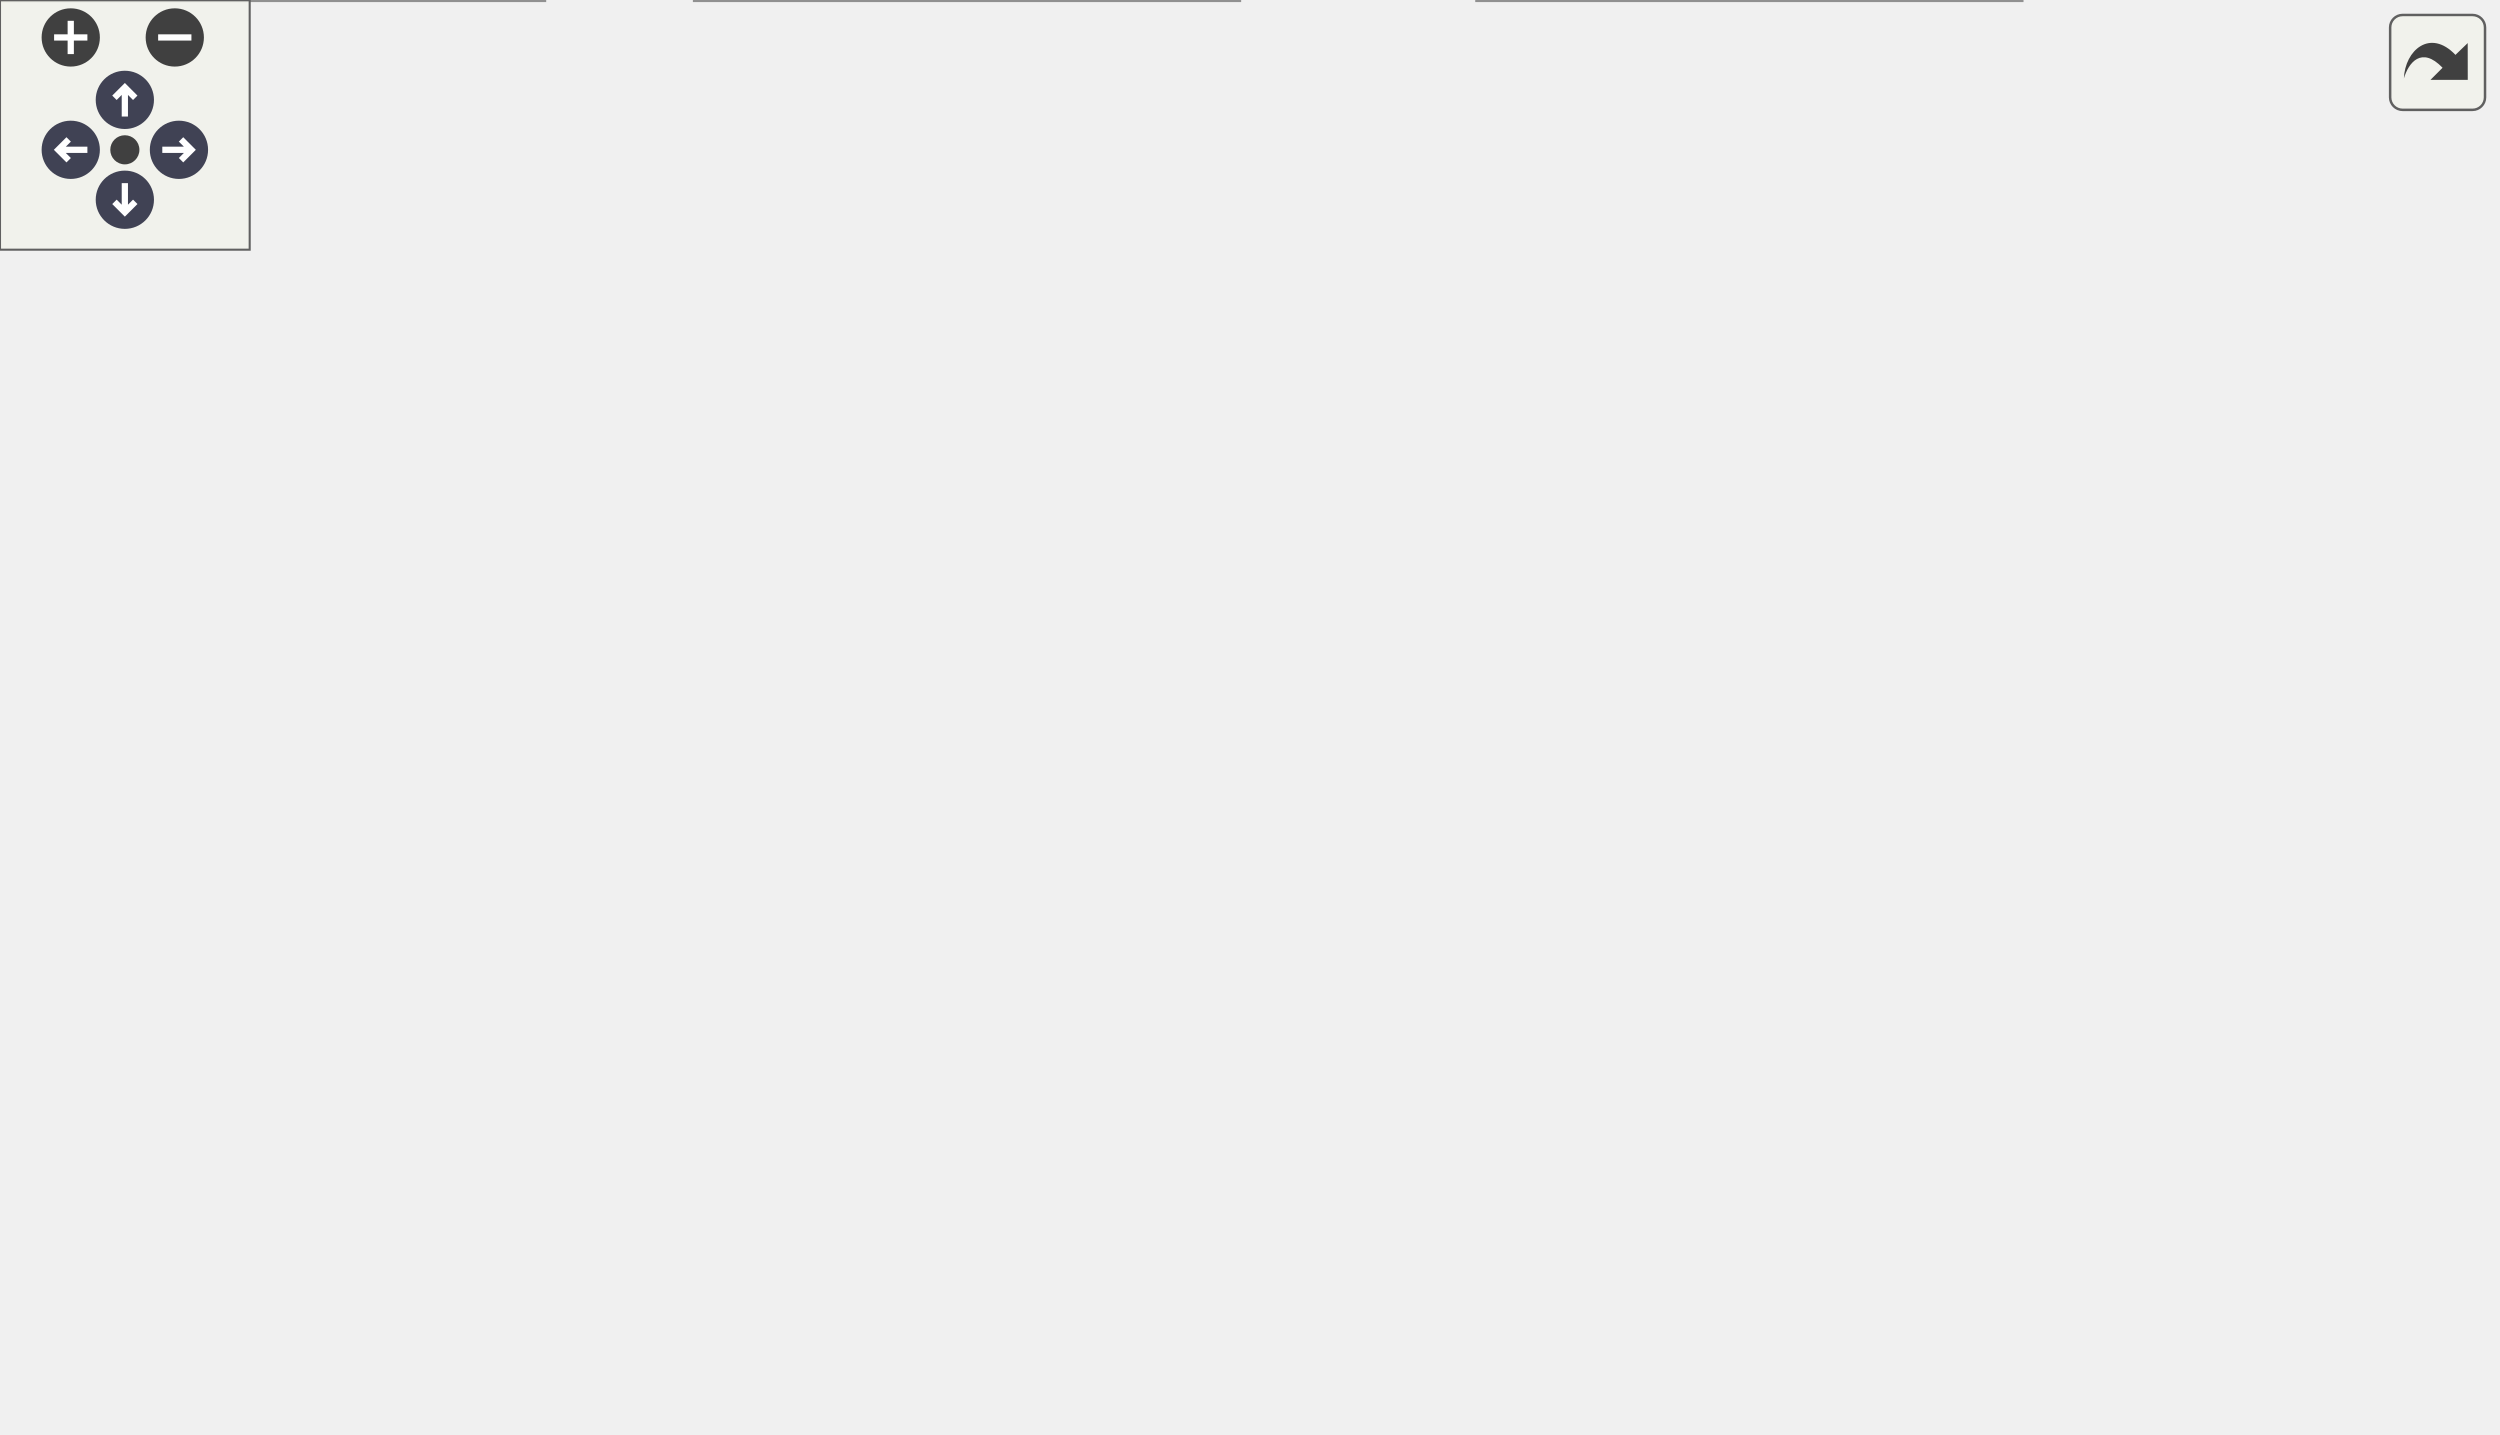
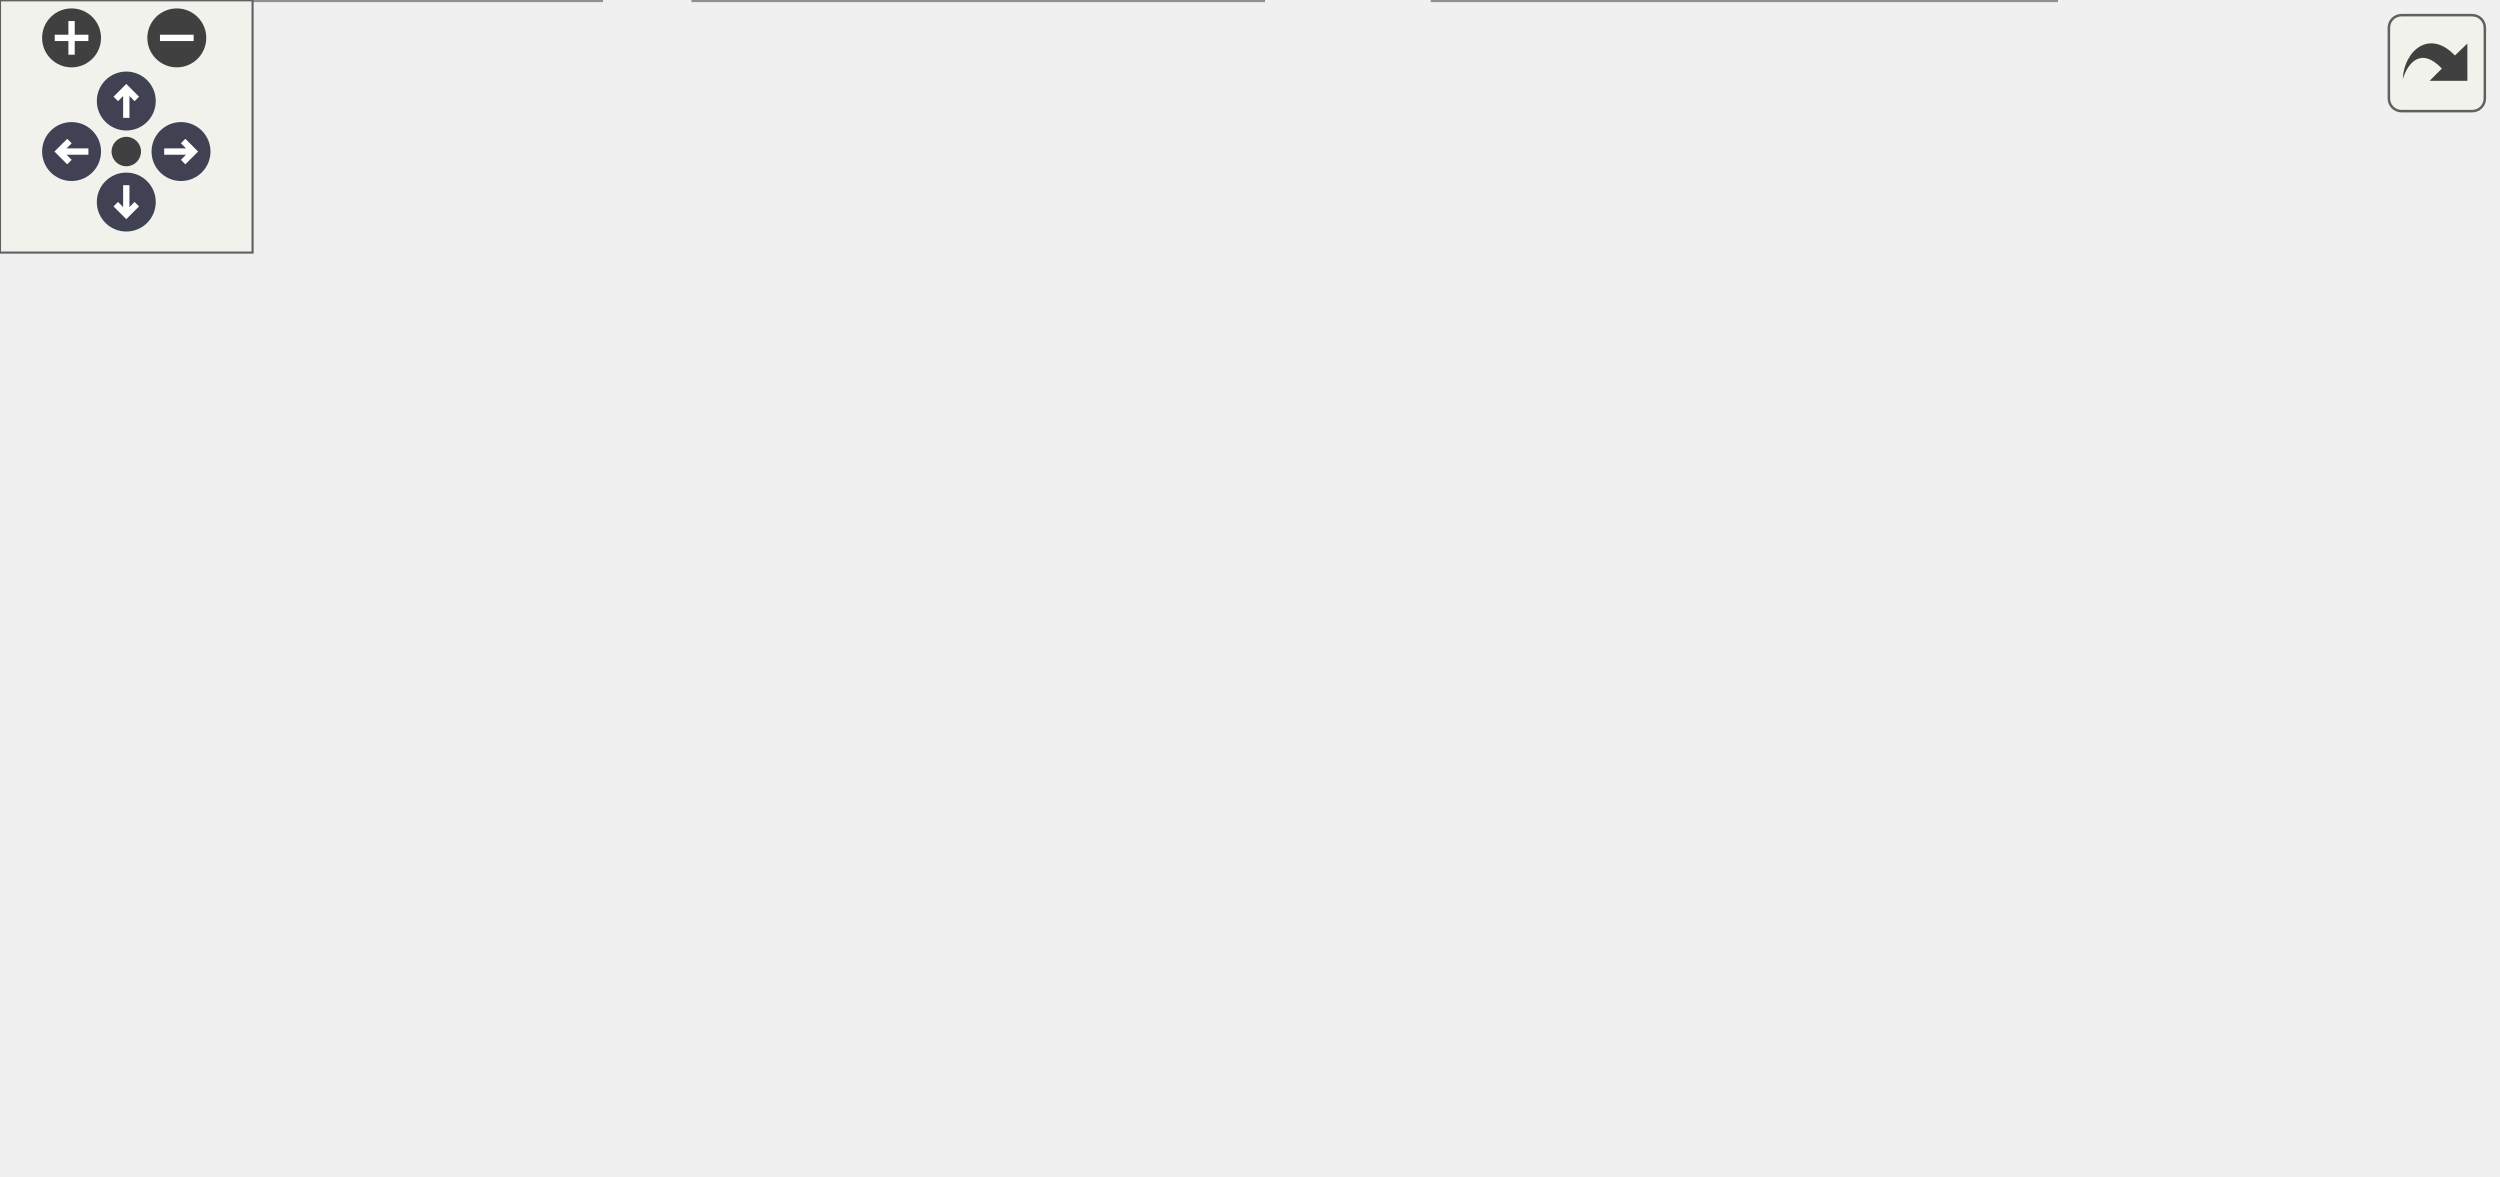
<svg xmlns="http://www.w3.org/2000/svg" xmlns:xlink="http://www.w3.org/1999/xlink" id="main" version="1.1" xml:space="preserve">
  <style type="text/css">
.node, .edge {opacity: 0.7;}
.node.selected, .edge.selected {opacity: 1;}
.edge:hover path { stroke: red; }
.edge:hover polygon { stroke: red; fill: red; }
</style>
  <defs>
    <circle id="rim" cx="0" cy="0" r="7" />
    <circle id="rim2" cx="0" cy="0" r="3.5" />
    <g id="zoomPlus">
      <use xlink:href="#rim" fill="#404040">
        <set attributeName="fill" to="#808080" begin="zoomplus.mouseover" end="zoomplus.mouseout" />
      </use>
      <path d="M-4,0h8M0,-4v8" fill="none" stroke="white" stroke-width="1.5" pointer-events="none" />
    </g>
    <g id="zoomMin">
      <use xlink:href="#rim" fill="#404040">
        <set attributeName="fill" to="#808080" begin="zoomminus.mouseover" end="zoomminus.mouseout" />
      </use>
      <path d="M-4,0h8" fill="none" stroke="white" stroke-width="1.5" pointer-events="none" />
    </g>
    <g id="arrowUp" transform="translate(30 24)">
      <use xlink:href="#rim" />
      <path pointer-events="none" fill="none" stroke="white" stroke-width="1.5" d="M0,-3.0v7 M-2.5,-0.5L0,-3.0L2.5,-0.5" />
    </g>
    <g id="arrowRight" transform="rotate(90) translate(36 -43)">
      <use xlink:href="#rim" />
      <path pointer-events="none" fill="none" stroke="white" stroke-width="1.5" d="M0,-3.0v7 M-2.5,-0.5L0,-3.0L2.5,-0.5" />
    </g>
    <g id="arrowDown" transform="rotate(180) translate(-30 -48)">
      <use xlink:href="#rim" />
      <path pointer-events="none" fill="none" stroke="white" stroke-width="1.5" d="M0,-3.0v7 M-2.5,-0.5L0,-3.0L2.5,-0.5" />
    </g>
    <g id="arrowLeft" transform="rotate(270) translate(-36 17)">
      <use xlink:href="#rim" />
      <path pointer-events="none" fill="none" stroke="white" stroke-width="1.5" d="M0,-3.0v7 M-2.5,-0.5L0,-3.0L2.5,-0.5" />
    </g>
    <g id="resetDef">
      <use xlink:href="#rim2" fill="#404040">
        <set attributeName="fill" to="#808080" begin="reset.mouseover" end="reset.mouseout" />
      </use>
    </g>
  </defs>
  <svg id="graph" class="graph">
    <g id="viewport">
      <g id="Node000001" class="node">
        <g id="a_Node000001">
          <a xlink:title=" ">
-             <polygon fill="#999999" stroke="#666666" points="326.25,-284 192.5,-284 192.5,-240 326.25,-240 326.25,-284" />
-             <text text-anchor="start" x="200.5" y="-270.5" font-family="Helvetica,sans-Serif" font-size="10.00">C:/Users/krisz/Documents</text>
-             <text text-anchor="start" x="200.5" y="-258.5" font-family="Helvetica,sans-Serif" font-size="10.00">/GitHub/STL_Slicer/STL</text>
-             <text text-anchor="middle" x="259.38" y="-246.5" font-family="Helvetica,sans-Serif" font-size="10.00">_SLICER/include/Section.h</text>
+             <polygon fill="#999999" stroke="#666666" points="317.25,-218.75 207.5,-218.75 207.5,-188.25 317.25,-188.25 317.25,-218.75" />
+             <text text-anchor="start" x="215.5" y="-205.25" font-family="Helvetica,sans-Serif" font-size="10.00">STL_SLICER/include</text>
+             <text text-anchor="middle" x="262.38" y="-194" font-family="Helvetica,sans-Serif" font-size="10.00">/Section.h</text>
          </a>
        </g>
      </g>
      <g id="Node000002" class="node">
        <g id="a_Node000002">
          <a xlink:href="_facet_8h.html" target="_top" xlink:title=" ">
-             <polygon fill="white" stroke="#666666" points="371.75,-204 241,-204 241,-160 371.75,-160 371.75,-204" />
-             <text text-anchor="start" x="249" y="-190.5" font-family="Helvetica,sans-Serif" font-size="10.00">C:/Users/krisz/Documents</text>
-             <text text-anchor="start" x="249" y="-178.5" font-family="Helvetica,sans-Serif" font-size="10.00">/GitHub/STL_Slicer/STL</text>
-             <text text-anchor="middle" x="306.38" y="-166.5" font-family="Helvetica,sans-Serif" font-size="10.00">_SLICER/include/Facet.h</text>
+             <polygon fill="white" stroke="#666666" points="359.25,-152.25 249.5,-152.25 249.5,-121.75 359.25,-121.75 359.25,-152.25" />
+             <text text-anchor="start" x="257.5" y="-138.75" font-family="Helvetica,sans-Serif" font-size="10.00">STL_SLICER/include</text>
+             <text text-anchor="middle" x="304.38" y="-127.5" font-family="Helvetica,sans-Serif" font-size="10.00">/Facet.h</text>
          </a>
        </g>
      </g>
      <g id="edge1_Node000001_Node000002" class="edge">
        <g id="a_edge1_Node000001_Node000002">
          <a xlink:title=" ">
-             <path fill="none" stroke="#63b8ff" d="M278.09,-229.94C283.27,-221.34 288.78,-212.2 293.55,-204.29" />
-             <polygon fill="#63b8ff" stroke="#63b8ff" points="275.16,-228.02 273,-238.39 281.16,-231.63 275.16,-228.02" />
+             <path fill="none" stroke="#63b8ff" d="M278.16,-178.26C283.79,-169.62 289.95,-160.16 294.88,-152.58" />
+             <polygon fill="#63b8ff" stroke="#63b8ff" points="275.26,-176.31 272.73,-186.6 281.12,-180.13 275.26,-176.31" />
          </a>
        </g>
      </g>
      <g id="Node000003" class="node">
        <g id="a_Node000003">
          <a xlink:href="_gcode_8h.html" target="_top" xlink:title=" ">
-             <polygon fill="white" stroke="#666666" points="185.75,-124 55,-124 55,-80 185.75,-80 185.75,-124" />
-             <text text-anchor="start" x="63" y="-110.5" font-family="Helvetica,sans-Serif" font-size="10.00">C:/Users/krisz/Documents</text>
-             <text text-anchor="start" x="63" y="-98.5" font-family="Helvetica,sans-Serif" font-size="10.00">/GitHub/STL_Slicer/STL</text>
-             <text text-anchor="middle" x="120.38" y="-86.5" font-family="Helvetica,sans-Serif" font-size="10.00">_SLICER/include/Gcode.h</text>
+             <polygon fill="white" stroke="#666666" points="193.25,-85.75 83.5,-85.75 83.5,-55.25 193.25,-55.25 193.25,-85.75" />
+             <text text-anchor="start" x="91.5" y="-72.25" font-family="Helvetica,sans-Serif" font-size="10.00">STL_SLICER/include</text>
+             <text text-anchor="middle" x="138.38" y="-61" font-family="Helvetica,sans-Serif" font-size="10.00">/Gcode.h</text>
          </a>
        </g>
      </g>
      <g id="edge11_Node000001_Node000003" class="edge">
        <g id="a_edge11_Node000001_Node000003">
          <a xlink:title=" ">
-             <path fill="none" stroke="#63b8ff" d="M227.01,-231.91C217.8,-223.2 207.95,-213.45 199.38,-204 175.58,-177.8 150.86,-145.18 135.56,-124.23" />
-             <polygon fill="#63b8ff" stroke="#63b8ff" points="224.42,-234.28 234.12,-238.54 229.19,-229.16 224.42,-234.28" />
+             <path fill="none" stroke="#63b8ff" d="M237.16,-180.65C227.58,-172.05 216.74,-161.93 207.38,-152.25 185.96,-130.12 163.12,-102.5 149.83,-85.97" />
+             <polygon fill="#63b8ff" stroke="#63b8ff" points="234.58,-183.04 244.38,-187.06 239.22,-177.8 234.58,-183.04" />
          </a>
        </g>
      </g>
      <g id="Node000004" class="node">
        <g id="a_Node000004">
          <a xlink:href="_gcode_8cpp.html" target="_top" xlink:title=" ">
-             <polygon fill="white" stroke="#666666" points="130.75,-44 0,-44 0,0 130.75,0 130.75,-44" />
-             <text text-anchor="start" x="8" y="-30.5" font-family="Helvetica,sans-Serif" font-size="10.00">C:/Users/krisz/Documents</text>
-             <text text-anchor="start" x="8" y="-18.5" font-family="Helvetica,sans-Serif" font-size="10.00">/GitHub/STL_Slicer/STL</text>
-             <text text-anchor="middle" x="65.38" y="-6.5" font-family="Helvetica,sans-Serif" font-size="10.00">_SLICER/src/Gcode.cpp</text>
+             <polygon fill="white" stroke="#666666" points="142.75,-19.25 0,-19.25 0,0 142.75,0 142.75,-19.25" />
+             <text text-anchor="middle" x="71.38" y="-5.75" font-family="Helvetica,sans-Serif" font-size="10.00">STL_SLICER/src/Gcode.cpp</text>
          </a>
        </g>
      </g>
      <g id="edge13_Node000001_Node000004" class="edge">
        <g id="a_edge13_Node000001_Node000004">
          <a xlink:title=" ">
-             <path fill="none" stroke="#63b8ff" d="M184.03,-235.26C134.73,-213.94 74.43,-178.23 46.38,-124 33.26,-98.64 43.96,-65.53 53.83,-44.26" />
-             <polygon fill="#63b8ff" stroke="#63b8ff" points="182.4,-238.38 192.97,-239.01 185.1,-231.92 182.4,-238.38" />
+             <path fill="none" stroke="#63b8ff" d="M204.22,-183.7C160.03,-166.02 102.24,-134.82 74.38,-85.75 62.39,-64.64 66.23,-34.55 69.24,-19.67" />
+             <polygon fill="#63b8ff" stroke="#63b8ff" points="202.85,-186.92 213.44,-187.25 205.37,-180.39 202.85,-186.92" />
          </a>
        </g>
      </g>
      <g id="Node000005" class="node">
        <g id="a_Node000005">
          <a xlink:href="main_8cpp.html" target="_top" xlink:title=" ">
-             <polygon fill="white" stroke="#666666" points="297.75,-44 167,-44 167,0 297.75,0 297.75,-44" />
-             <text text-anchor="start" x="175" y="-30.5" font-family="Helvetica,sans-Serif" font-size="10.00">C:/Users/krisz/Documents</text>
-             <text text-anchor="start" x="175" y="-18.5" font-family="Helvetica,sans-Serif" font-size="10.00">/GitHub/STL_Slicer/STL</text>
-             <text text-anchor="middle" x="232.38" y="-6.5" font-family="Helvetica,sans-Serif" font-size="10.00">_SLICER/src/main.cpp</text>
+             <polygon fill="white" stroke="#666666" points="300,-19.25 164.75,-19.25 164.75,0 300,0 300,-19.25" />
+             <text text-anchor="middle" x="232.38" y="-5.75" font-family="Helvetica,sans-Serif" font-size="10.00">STL_SLICER/src/main.cpp</text>
          </a>
        </g>
      </g>
      <g id="edge15_Node000001_Node000005" class="edge">
        <g id="a_edge15_Node000001_Node000005">
          <a xlink:title=" ">
-             <path fill="none" stroke="#63b8ff" d="M241.45,-229.54C237.71,-221.46 234.31,-212.62 232.38,-204 219.66,-147.44 225.27,-78.39 229.4,-44.23" />
-             <polygon fill="#63b8ff" stroke="#63b8ff" points="238.21,-230.88 245.81,-238.27 244.48,-227.76 238.21,-230.88" />
+             <path fill="none" stroke="#63b8ff" d="M249.41,-177.66C245.86,-169.74 242.42,-160.81 240.38,-152.25 228.7,-103.39 230.55,-42.47 231.79,-19.73" />
+             <polygon fill="#63b8ff" stroke="#63b8ff" points="246.25,-179.16 253.73,-186.67 252.57,-176.14 246.25,-179.16" />
          </a>
        </g>
      </g>
      <g id="Node000008" class="node">
        <g id="a_Node000008">
          <a xlink:href="_facet_8cpp.html" target="_top" xlink:title=" ">
-             <polygon fill="white" stroke="#666666" points="599.75,-124 469,-124 469,-80 599.75,-80 599.75,-124" />
-             <text text-anchor="start" x="477" y="-110.5" font-family="Helvetica,sans-Serif" font-size="10.00">C:/Users/krisz/Documents</text>
-             <text text-anchor="start" x="477" y="-98.5" font-family="Helvetica,sans-Serif" font-size="10.00">/GitHub/STL_Slicer/STL</text>
-             <text text-anchor="middle" x="534.38" y="-86.5" font-family="Helvetica,sans-Serif" font-size="10.00">_SLICER/src/Facet.cpp</text>
+             <polygon fill="white" stroke="#666666" points="592.88,-80.12 453.88,-80.12 453.88,-60.88 592.88,-60.88 592.88,-80.12" />
+             <text text-anchor="middle" x="523.38" y="-66.62" font-family="Helvetica,sans-Serif" font-size="10.00">STL_SLICER/src/Facet.cpp</text>
          </a>
        </g>
      </g>
      <g id="edge12_Node000001_Node000008" class="edge">
        <g id="a_edge12_Node000001_Node000008">
          <a xlink:title=" ">
-             <path fill="none" stroke="#63b8ff" d="M327.74,-234.86C345.73,-226.39 364.53,-216.03 380.38,-204 400.96,-188.38 397.92,-175.79 418.38,-160 436.76,-145.81 459.24,-133.77 479.49,-124.47" />
-             <polygon fill="#63b8ff" stroke="#63b8ff" points="326.3,-231.67 318.65,-238.99 329.2,-238.04 326.3,-231.67" />
+             <path fill="none" stroke="#63b8ff" d="M309.27,-183.12C328.16,-174.59 349.82,-163.87 368.38,-152.25 386.73,-140.76 387.81,-132.9 406.38,-121.75 435.75,-104.1 472.44,-89.4 496.83,-80.55" />
+             <polygon fill="#63b8ff" stroke="#63b8ff" points="307.92,-179.89 300.19,-187.14 310.75,-186.29 307.92,-179.89" />
          </a>
        </g>
      </g>
      <g id="Node000009" class="node">
        <g id="a_Node000009">
          <a xlink:href="_section_8cpp.html" target="_top" xlink:title=" ">
-             <polygon fill="white" stroke="#666666" points="557.75,-204 427,-204 427,-160 557.75,-160 557.75,-204" />
-             <text text-anchor="start" x="435" y="-190.5" font-family="Helvetica,sans-Serif" font-size="10.00">C:/Users/krisz/Documents</text>
-             <text text-anchor="start" x="435" y="-178.5" font-family="Helvetica,sans-Serif" font-size="10.00">/GitHub/STL_Slicer/STL</text>
-             <text text-anchor="middle" x="492.38" y="-166.5" font-family="Helvetica,sans-Serif" font-size="10.00">_SLICER/src/Section.cpp</text>
+             <polygon fill="white" stroke="#666666" points="563,-146.62 415.75,-146.62 415.75,-127.38 563,-127.38 563,-146.62" />
+             <text text-anchor="middle" x="489.38" y="-133.12" font-family="Helvetica,sans-Serif" font-size="10.00">STL_SLICER/src/Section.cpp</text>
          </a>
        </g>
      </g>
      <g id="edge14_Node000001_Node000009" class="edge">
        <g id="a_edge14_Node000001_Node000009">
          <a xlink:title=" ">
-             <path fill="none" stroke="#63b8ff" d="M333.93,-236.04C364.39,-225.84 399.27,-214.17 428.54,-204.37" />
-             <polygon fill="#63b8ff" stroke="#63b8ff" points="333.16,-232.61 324.79,-239.1 335.38,-239.25 333.16,-232.61" />
+             <path fill="none" stroke="#63b8ff" d="M325.08,-184.68C368.03,-172.48 423.2,-156.8 457.42,-147.08" />
+             <polygon fill="#63b8ff" stroke="#63b8ff" points="324.29,-181.27 315.62,-187.37 326.2,-188 324.29,-181.27" />
          </a>
        </g>
      </g>
      <g id="edge2_Node000002_Node000003" class="edge">
        <g id="a_edge2_Node000002_Node000003">
          <a xlink:title=" ">
-             <path fill="none" stroke="#63b8ff" d="M245.18,-155.34C221.31,-145.33 194.26,-133.99 171.46,-124.42" />
-             <polygon fill="#63b8ff" stroke="#63b8ff" points="243.58,-158.46 254.15,-159.1 246.29,-152.01 243.58,-158.46" />
+             <path fill="none" stroke="#63b8ff" d="M256.16,-117.26C230.69,-107.37 199.9,-95.4 176.18,-86.19" />
+             <polygon fill="#63b8ff" stroke="#63b8ff" points="254.71,-120.46 265.3,-120.82 257.24,-113.93 254.71,-120.46" />
          </a>
        </g>
      </g>
      <g id="edge10_Node000002_Node000005" class="edge">
        <g id="a_edge10_Node000002_Node000005">
          <a xlink:title=" ">
-             <path fill="none" stroke="#63b8ff" d="M285.24,-150.06C280.03,-141.79 274.71,-132.72 270.38,-124 257.19,-97.5 245.81,-65.24 239.02,-44.42" />
-             <polygon fill="#63b8ff" stroke="#63b8ff" points="282.26,-151.91 290.63,-158.41 288.14,-148.11 282.26,-151.91" />
+             <path fill="none" stroke="#63b8ff" d="M290.44,-111.74C274.27,-83.58 248.43,-38.58 237.51,-19.57" />
+             <polygon fill="#63b8ff" stroke="#63b8ff" points="287.35,-113.38 295.36,-120.31 293.42,-109.89 287.35,-113.38" />
          </a>
        </g>
      </g>
      <g id="Node000006" class="node">
        <g id="a_Node000006">
          <a xlink:href="_s_t_l_file_8h.html" target="_top" xlink:title=" ">
-             <polygon fill="white" stroke="#666666" points="413.25,-124 279.5,-124 279.5,-80 413.25,-80 413.25,-124" />
-             <text text-anchor="start" x="287.5" y="-110.5" font-family="Helvetica,sans-Serif" font-size="10.00">C:/Users/krisz/Documents</text>
-             <text text-anchor="start" x="287.5" y="-98.5" font-family="Helvetica,sans-Serif" font-size="10.00">/GitHub/STL_Slicer/STL</text>
-             <text text-anchor="middle" x="346.38" y="-86.5" font-family="Helvetica,sans-Serif" font-size="10.00">_SLICER/include/STLFile.h</text>
+             <polygon fill="white" stroke="#666666" points="397.25,-85.75 287.5,-85.75 287.5,-55.25 397.25,-55.25 397.25,-85.75" />
+             <text text-anchor="start" x="295.5" y="-72.25" font-family="Helvetica,sans-Serif" font-size="10.00">STL_SLICER/include</text>
+             <text text-anchor="middle" x="342.38" y="-61" font-family="Helvetica,sans-Serif" font-size="10.00">/STLFile.h</text>
          </a>
        </g>
      </g>
      <g id="edge5_Node000002_Node000006" class="edge">
        <g id="a_edge5_Node000002_Node000006">
          <a xlink:title=" ">
-             <path fill="none" stroke="#63b8ff" d="M322.45,-149.66C326.82,-141.14 331.45,-132.11 335.46,-124.29" />
-             <polygon fill="#63b8ff" stroke="#63b8ff" points="319.44,-147.84 318,-158.34 325.67,-151.04 319.44,-147.84" />
+             <path fill="none" stroke="#63b8ff" d="M318.82,-111.48C323.87,-102.91 329.37,-93.57 333.79,-86.08" />
+             <polygon fill="#63b8ff" stroke="#63b8ff" points="315.83,-109.67 313.77,-120.06 321.86,-113.22 315.83,-109.67" />
          </a>
        </g>
      </g>
      <g id="Node000007" class="node">
        <g id="a_Node000007">
          <a xlink:href="_s_t_l_file_8cpp.html" target="_top" xlink:title=" ">
-             <polygon fill="white" stroke="#666666" points="485.75,-44 355,-44 355,0 485.75,0 485.75,-44" />
-             <text text-anchor="start" x="363" y="-30.5" font-family="Helvetica,sans-Serif" font-size="10.00">C:/Users/krisz/Documents</text>
-             <text text-anchor="start" x="363" y="-18.5" font-family="Helvetica,sans-Serif" font-size="10.00">/GitHub/STL_Slicer/STL</text>
-             <text text-anchor="middle" x="420.38" y="-6.5" font-family="Helvetica,sans-Serif" font-size="10.00">_SLICER/src/STLFile.cpp</text>
+             <polygon fill="white" stroke="#666666" points="488.38,-19.25 340.38,-19.25 340.38,0 488.38,0 488.38,-19.25" />
+             <text text-anchor="middle" x="414.38" y="-5.75" font-family="Helvetica,sans-Serif" font-size="10.00">STL_SLICER/src/STLFile.cpp</text>
          </a>
        </g>
      </g>
      <g id="edge9_Node000002_Node000007" class="edge">
        <g id="a_edge9_Node000002_Node000007">
          <a xlink:title=" ">
-             <path fill="none" stroke="#63b8ff" d="M382.07,-158.8C398.03,-150.49 412.89,-139.22 422.38,-124 437.4,-99.88 432.6,-65.84 427.06,-44.1" />
-             <polygon fill="#63b8ff" stroke="#63b8ff" points="380.9,-155.48 373.39,-162.94 383.92,-161.79 380.9,-155.48" />
+             <path fill="none" stroke="#63b8ff" d="M368.16,-116.65C382.88,-109.26 396.96,-99.23 406.38,-85.75 420.49,-65.53 418.19,-34.49 415.97,-19.43" />
+             <polygon fill="#63b8ff" stroke="#63b8ff" points="366.92,-113.37 359.29,-120.73 369.84,-119.73 366.92,-113.37" />
          </a>
        </g>
      </g>
      <g id="edge8_Node000002_Node000008" class="edge">
        <g id="a_edge8_Node000002_Node000008">
          <a xlink:title=" ">
-             <path fill="none" stroke="#63b8ff" d="M379.72,-155.91C409.44,-145.74 443.4,-134.12 471.91,-124.37" />
-             <polygon fill="#63b8ff" stroke="#63b8ff" points="378.74,-152.54 370.41,-159.09 381.01,-159.17 378.74,-152.54" />
+             <path fill="none" stroke="#63b8ff" d="M365.14,-118.1C406.53,-105.91 459.6,-90.28 492.54,-80.58" />
+             <polygon fill="#63b8ff" stroke="#63b8ff" points="364.4,-114.67 355.8,-120.86 366.38,-121.39 364.4,-114.67" />
          </a>
        </g>
      </g>
      <g id="edge3_Node000003_Node000004" class="edge">
        <g id="a_edge3_Node000003_Node000004">
          <a xlink:title=" ">
-             <path fill="none" stroke="#63b8ff" d="M98.87,-70.5C92.69,-61.74 86.08,-52.37 80.39,-44.29" />
-             <polygon fill="#63b8ff" stroke="#63b8ff" points="95.85,-72.29 104.47,-78.45 101.57,-68.26 95.85,-72.29" />
+             <path fill="none" stroke="#63b8ff" d="M113.39,-47.55C102.42,-37.9 90.14,-27.11 81.7,-19.7" />
+             <polygon fill="#63b8ff" stroke="#63b8ff" points="110.85,-49.98 120.68,-53.95 115.47,-44.72 110.85,-49.98" />
          </a>
        </g>
      </g>
      <g id="edge4_Node000003_Node000005" class="edge">
        <g id="a_edge4_Node000003_Node000005">
          <a xlink:title=" ">
-             <path fill="none" stroke="#63b8ff" d="M160.18,-73.28C173.87,-63.74 188.97,-53.23 201.81,-44.29" />
-             <polygon fill="#63b8ff" stroke="#63b8ff" points="158.43,-70.23 152.22,-78.82 162.43,-75.98 158.43,-70.23" />
+             <path fill="none" stroke="#63b8ff" d="M171.15,-48.97C187.1,-38.98 205.46,-27.48 217.88,-19.7" />
+             <polygon fill="#63b8ff" stroke="#63b8ff" points="169.51,-45.87 162.89,-54.14 173.23,-51.8 169.51,-45.87" />
          </a>
        </g>
      </g>
      <g id="edge7_Node000006_Node000005" class="edge">
        <g id="a_edge7_Node000006_Node000005">
          <a xlink:title=" ">
-             <path fill="none" stroke="#63b8ff" d="M305.85,-73.28C291.92,-63.74 276.55,-53.23 263.49,-44.29" />
-             <polygon fill="#63b8ff" stroke="#63b8ff" points="303.75,-76.07 313.97,-78.83 307.7,-70.3 303.75,-76.07" />
+             <path fill="none" stroke="#63b8ff" d="M304.79,-49.38C285.91,-39.28 263.98,-27.54 249.24,-19.65" />
+             <polygon fill="#63b8ff" stroke="#63b8ff" points="303.1,-52.45 313.57,-54.08 306.4,-46.28 303.1,-52.45" />
          </a>
        </g>
      </g>
      <g id="edge6_Node000006_Node000007" class="edge">
        <g id="a_edge6_Node000006_Node000007">
          <a xlink:title=" ">
-             <path fill="none" stroke="#63b8ff" d="M374.52,-71.34C383.06,-62.33 392.27,-52.63 400.18,-44.29" />
-             <polygon fill="#63b8ff" stroke="#63b8ff" points="371.98,-68.92 367.64,-78.59 377.06,-73.74 371.98,-68.92" />
+             <path fill="none" stroke="#63b8ff" d="M368.87,-47.83C380.75,-38.12 394.12,-27.19 403.28,-19.7" />
+             <polygon fill="#63b8ff" stroke="#63b8ff" points="366.87,-44.95 361.34,-53.99 371.3,-50.37 366.87,-44.95" />
          </a>
        </g>
      </g>
    </g>
  </svg>
  <g id="navigator" transform="translate(0 0)" fill="#404254">
    <rect fill="#f2f5e9" fill-opacity="0.5" stroke="#606060" stroke-width=".5" x="0" y="0" width="60" height="60" />
    <use id="zoomplus" xlink:href="#zoomPlus" x="17" y="9" />
    <use id="zoomminus" xlink:href="#zoomMin" x="42" y="9" />
    <use id="reset" xlink:href="#resetDef" x="30" y="36" />
    <use id="arrowup" xlink:href="#arrowUp" x="0" y="0" />
    <use id="arrowright" xlink:href="#arrowRight" x="0" y="0" />
    <use id="arrowdown" xlink:href="#arrowDown" x="0" y="0" />
    <use id="arrowleft" xlink:href="#arrowLeft" x="0" y="0" />
  </g>
  <svg viewBox="0 0 15 15" width="100%" height="30px" preserveAspectRatio="xMaxYMin meet">
    <g id="arrow_out" transform="scale(0.3 0.3)">
      <a xlink:href="_section_8h__dep__incl_org.svg" target="_base">
        <rect id="button" ry="5" rx="5" y="6" x="6" height="38" width="38" fill="#f2f5e9" fill-opacity="0.5" stroke="#606060" stroke-width="1.0" />
        <path id="arrow" d="M 11.5,31.437 C 11.94,20.098 22.043,11.323 32.159,21.979 L 37.069,17.246 C 37.069,17.246 37.088,32 37.088,32 L 22.16,31.978 C 22.16,31.978 26.998,27.14 26.998,27.14 C 18.529,18.264 13.292,25.23 11.5,31.437 z" style="fill:#404040;" />
      </a>
    </g>
  </svg>
  <style type="text/css">

[data-mouse-over-selected='false'] { opacity: 0.7; }
[data-mouse-over-selected='true']  { opacity: 1.0; }

</style>
</svg>
